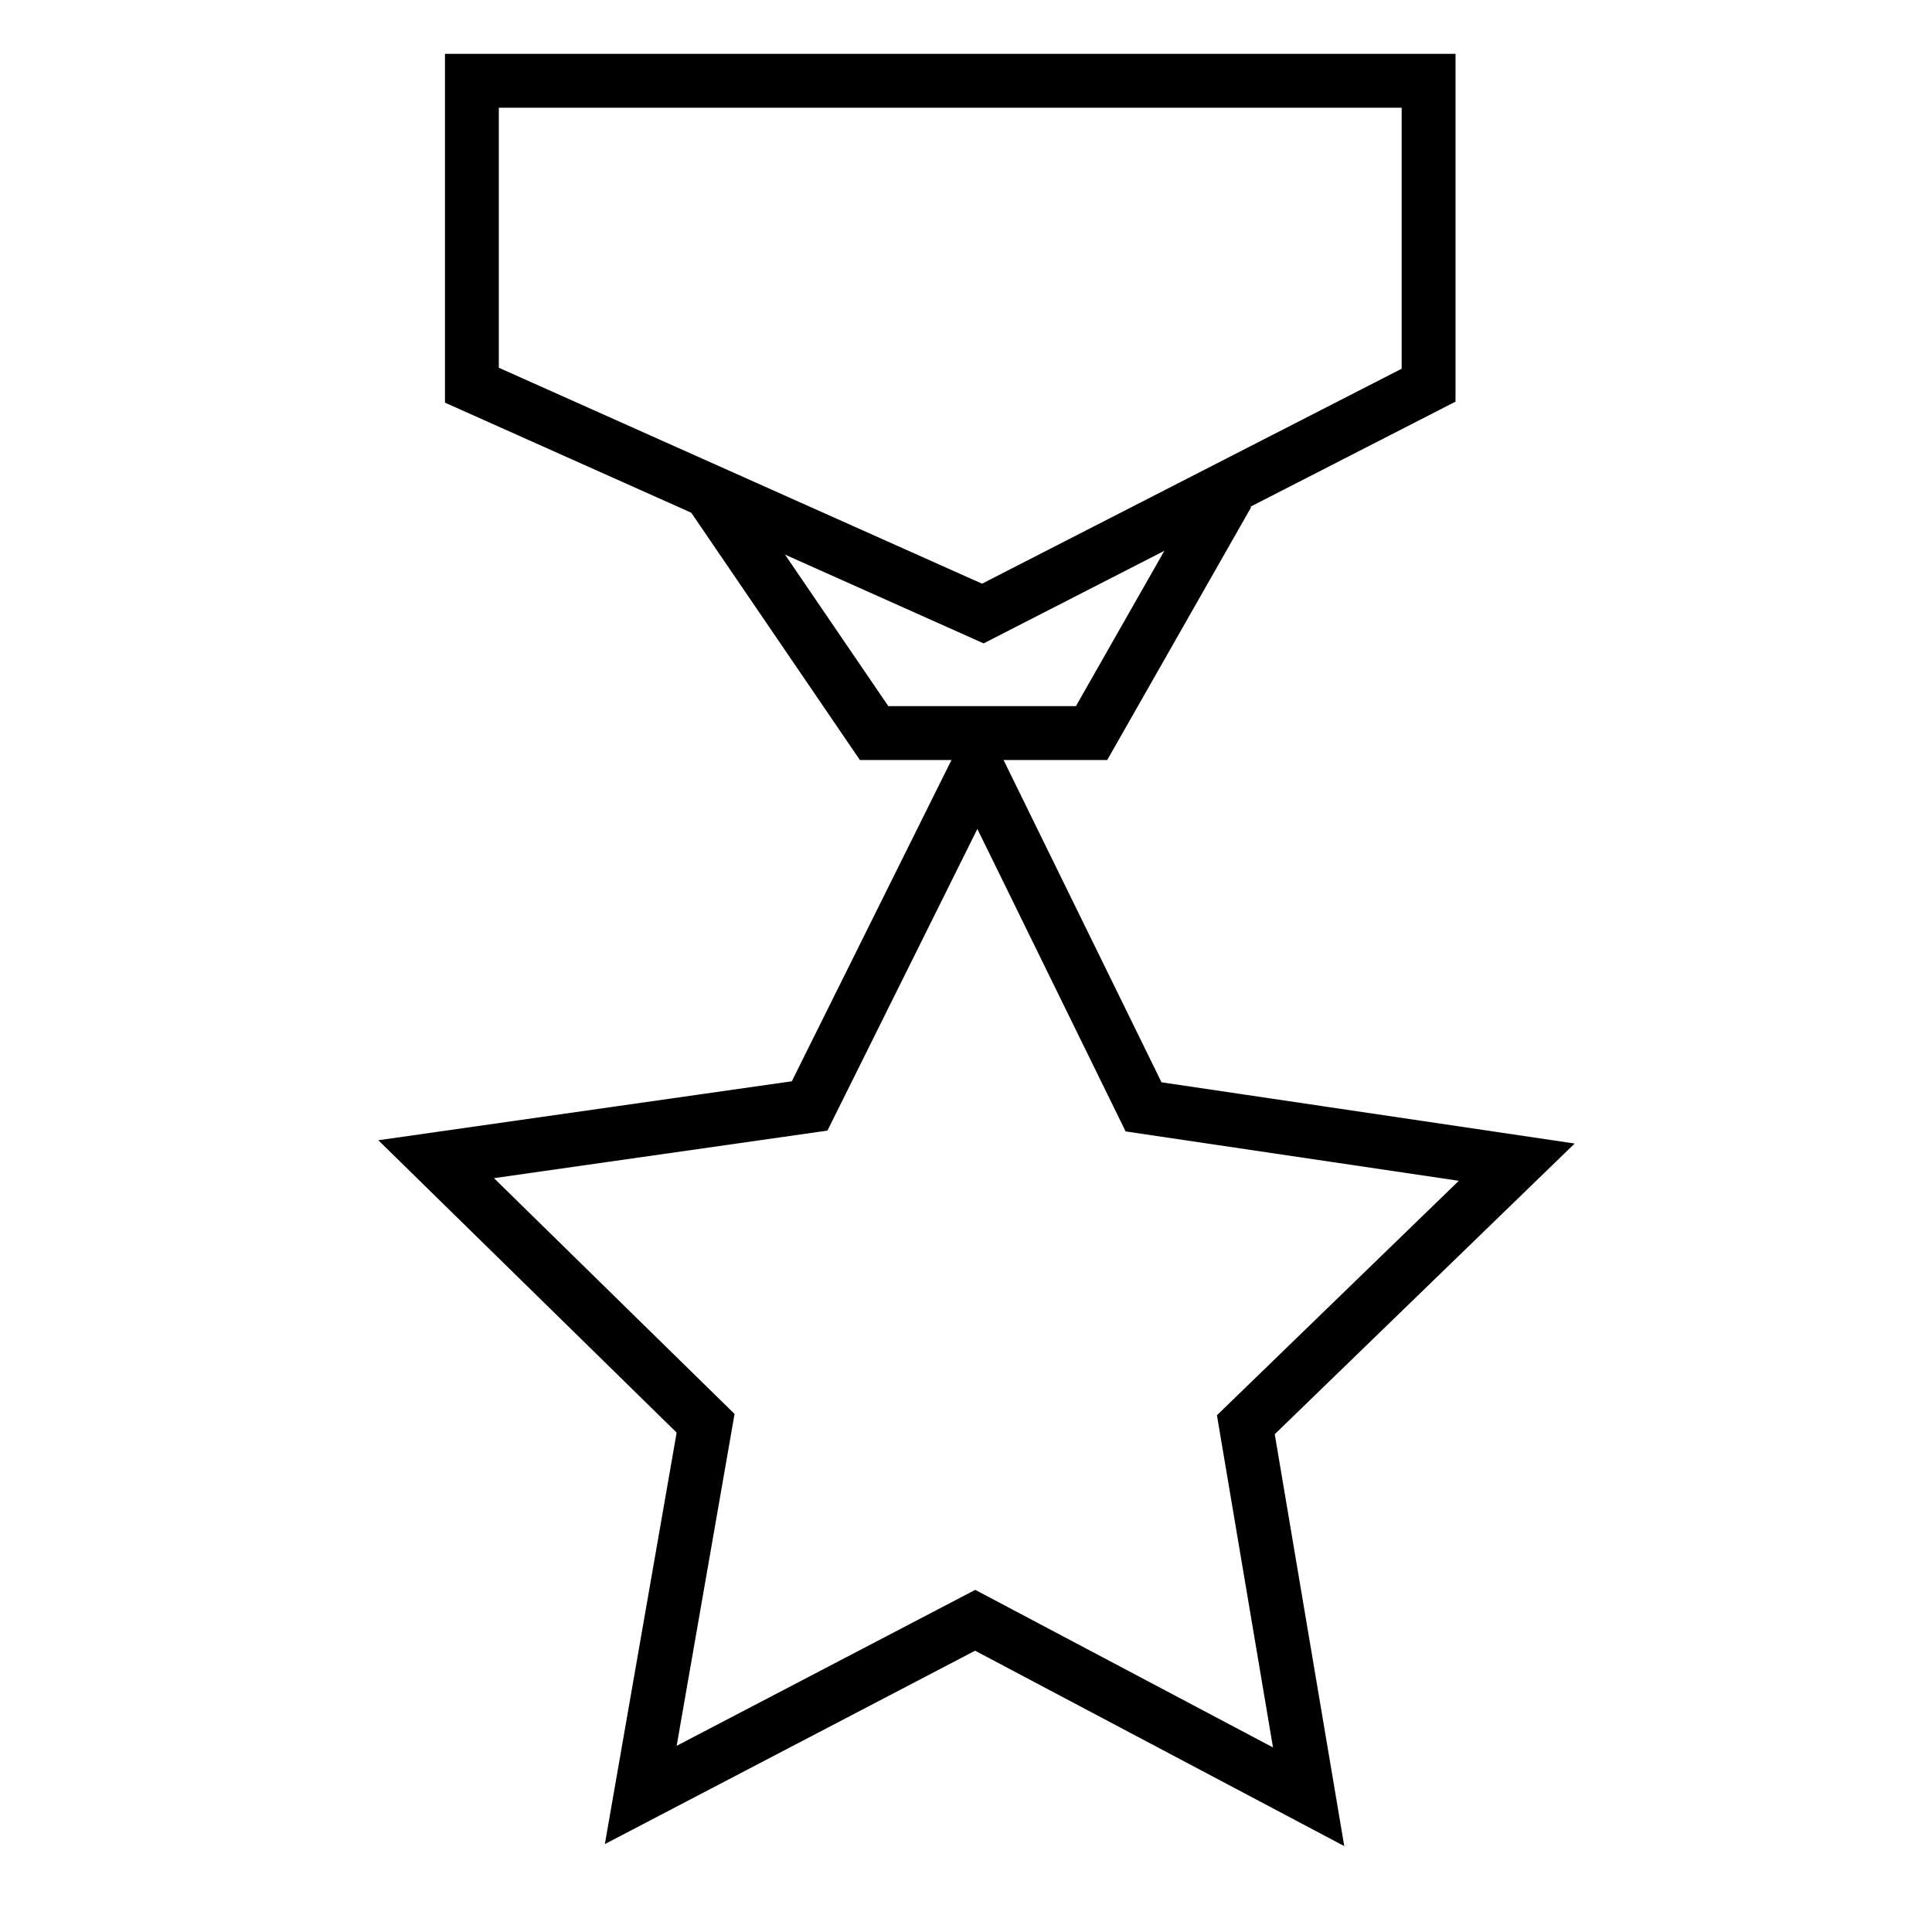
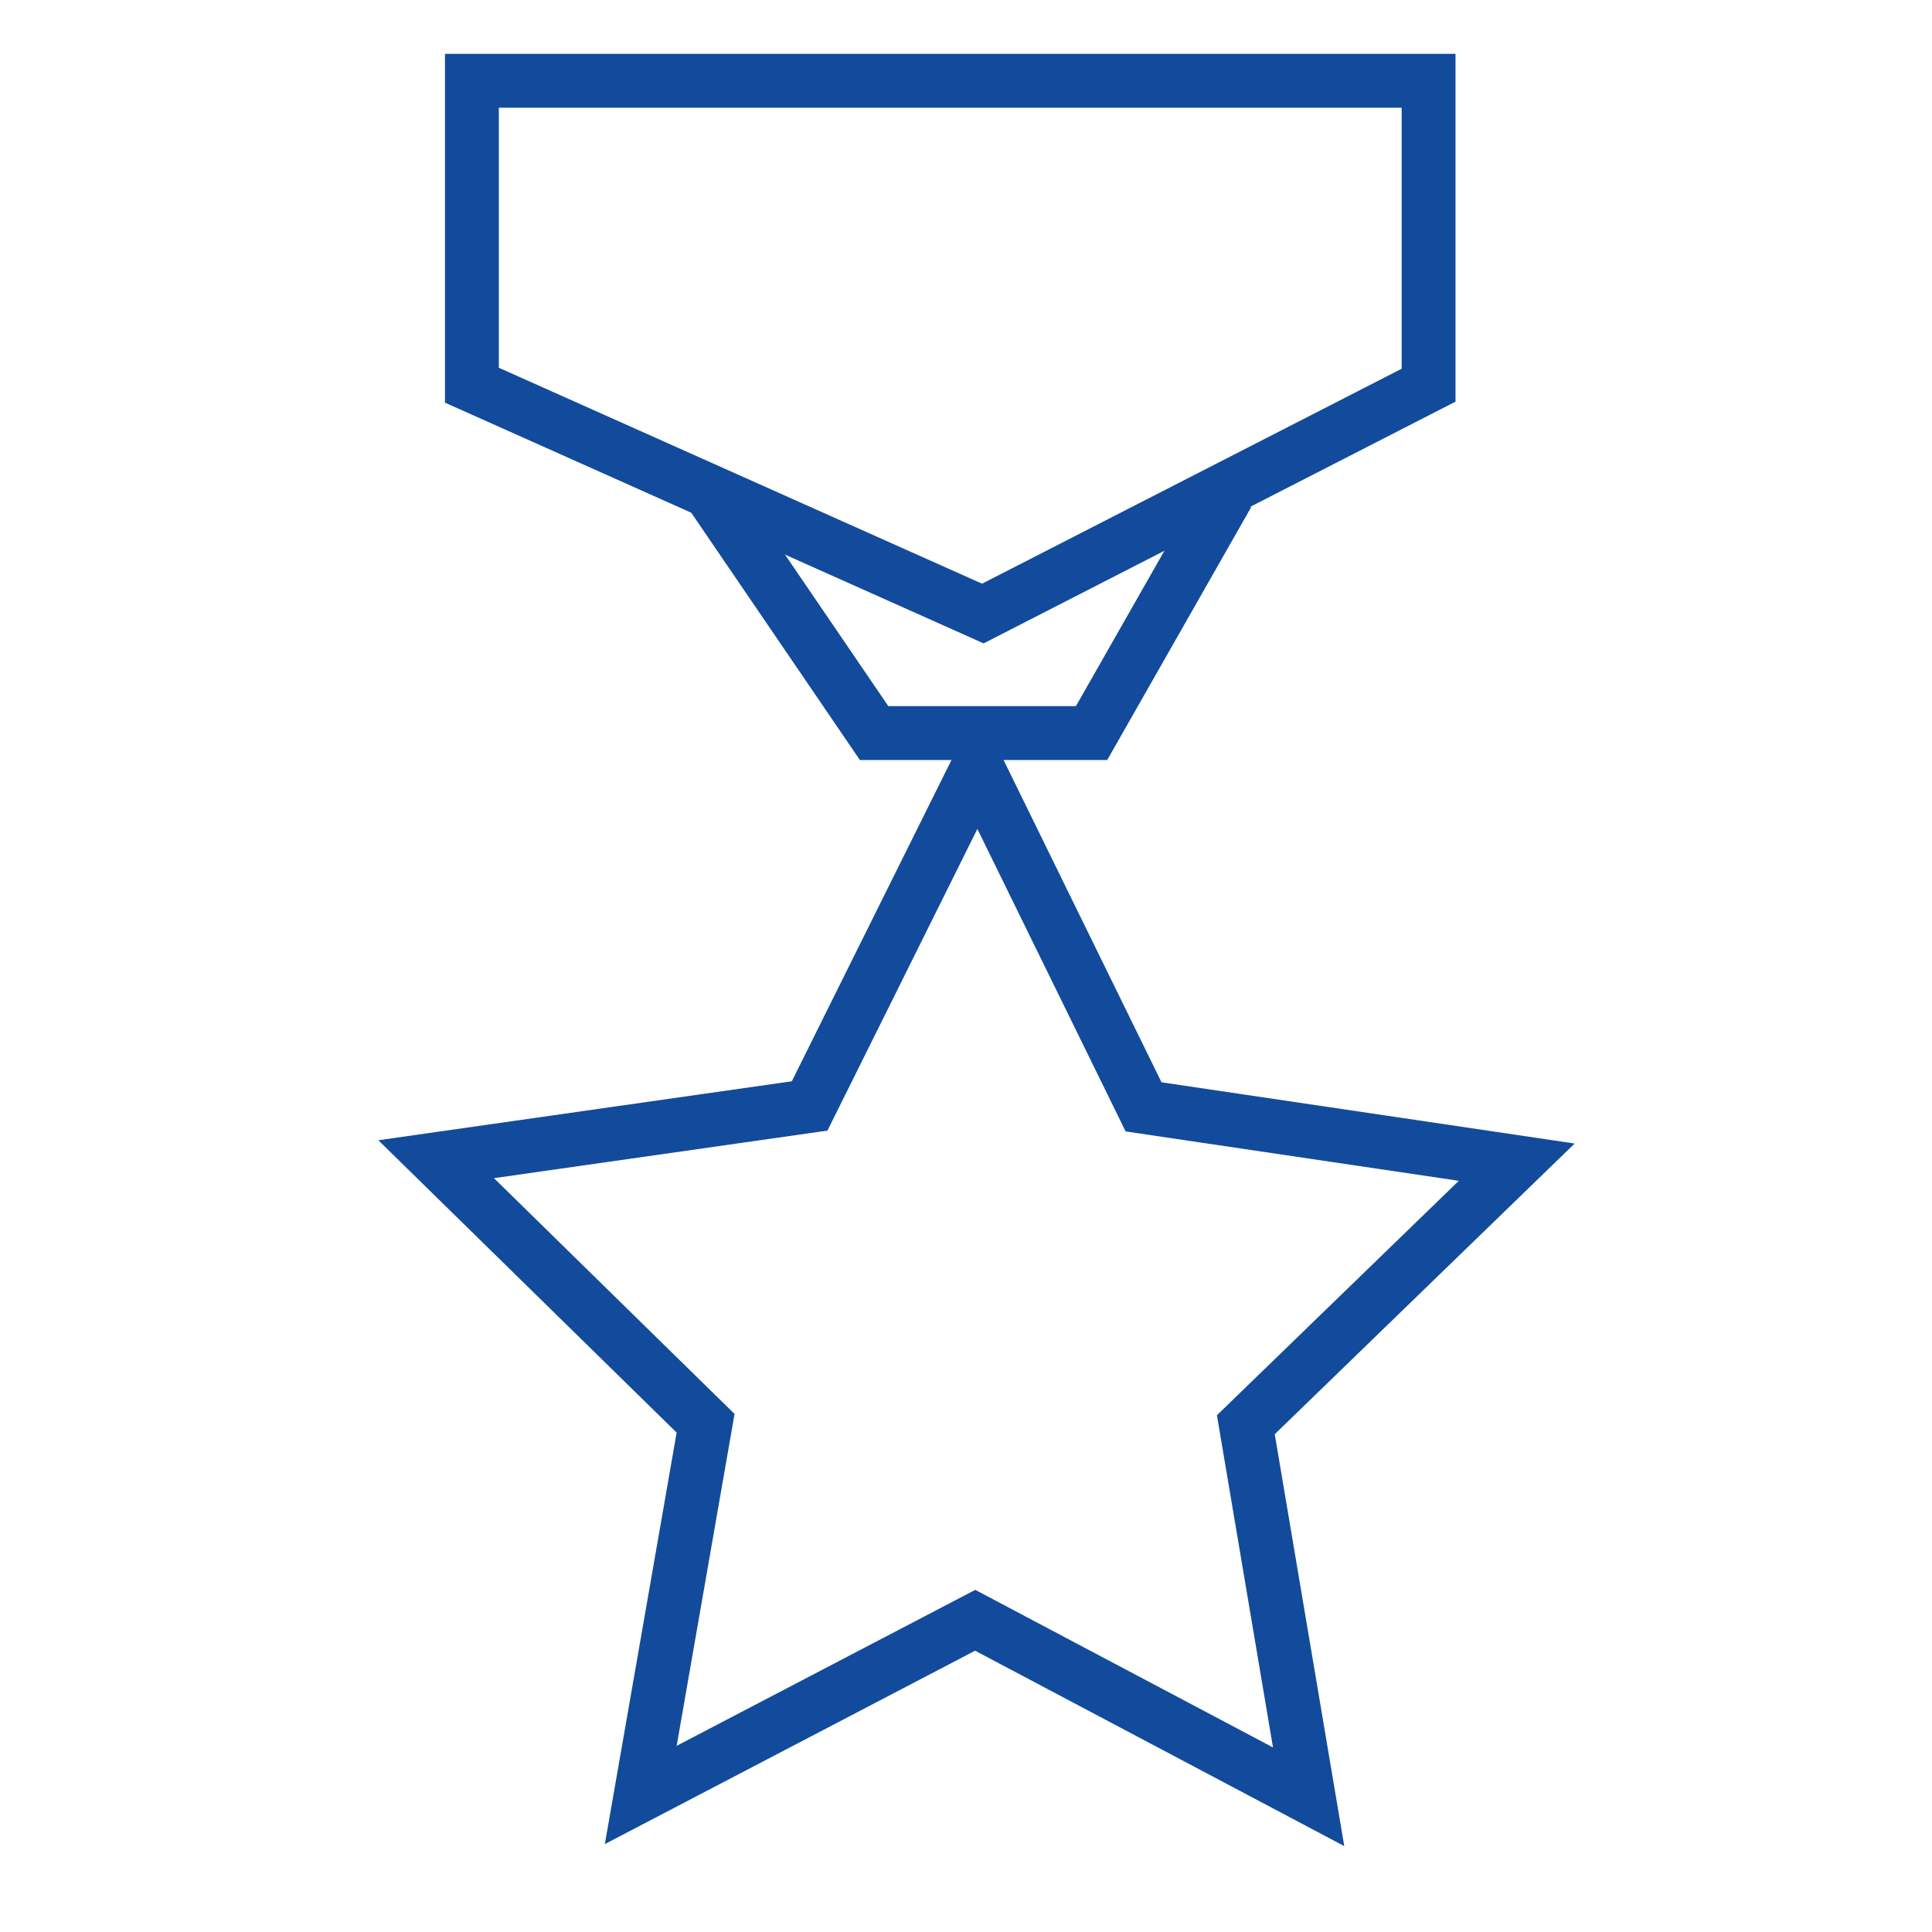
<svg xmlns="http://www.w3.org/2000/svg" version="1.1" width="32" height="32" viewBox="0 0 32 32">
-   <path fill="none" stroke="#000" stroke-width="0.892" stroke-miterlimit="10" stroke-linecap="butt" stroke-linejoin="miter" d="M7.816 1.338v5.042l8.463 3.782 7.383-3.782v-5.042z" />
-   <path fill="none" stroke="#000" stroke-width="0.892" stroke-miterlimit="10" stroke-linecap="butt" stroke-linejoin="miter" d="M20.335 8.181l-2.255 3.961h-3.602l-2.701-3.961" />
-   <path fill="none" stroke="#000" stroke-width="0.892" stroke-miterlimit="10" stroke-linecap="butt" stroke-linejoin="miter" d="M11.687 23.574l-4.463-4.374 6.186-0.882 2.781-5.596 2.75 5.611 6.181 0.916-4.487 4.349 1.040 6.162-5.523-2.923-5.539 2.893z" />
+   <path fill="none" stroke="#124b9b" stroke-width="0.892" stroke-miterlimit="10" stroke-linecap="butt" stroke-linejoin="miter" d="M7.816 1.338v5.042l8.463 3.782 7.383-3.782v-5.042z" />
+   <path fill="none" stroke="#124b9b" stroke-width="0.892" stroke-miterlimit="10" stroke-linecap="butt" stroke-linejoin="miter" d="M20.335 8.181l-2.255 3.961h-3.602l-2.701-3.961" />
+   <path fill="none" stroke="#124b9b" stroke-width="0.892" stroke-miterlimit="10" stroke-linecap="butt" stroke-linejoin="miter" d="M11.687 23.574l-4.463-4.374 6.186-0.882 2.781-5.596 2.75 5.611 6.181 0.916-4.487 4.349 1.040 6.162-5.523-2.923-5.539 2.893z" />
</svg>
